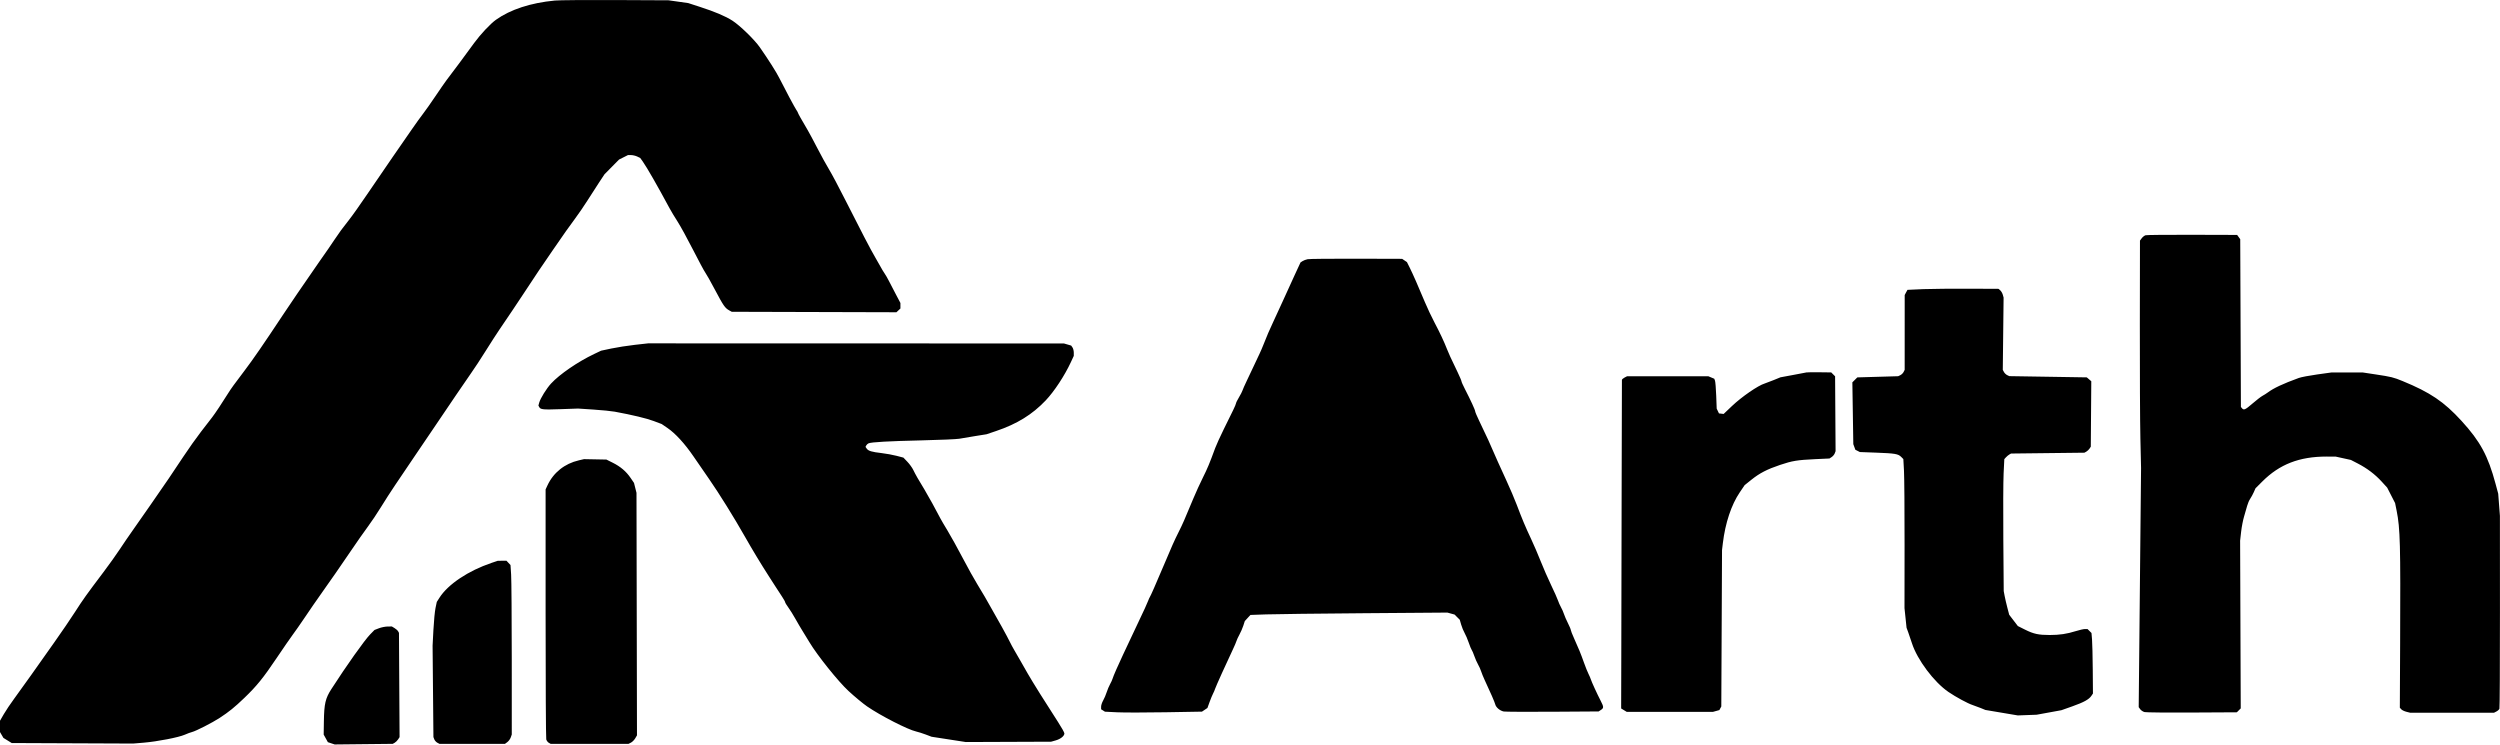
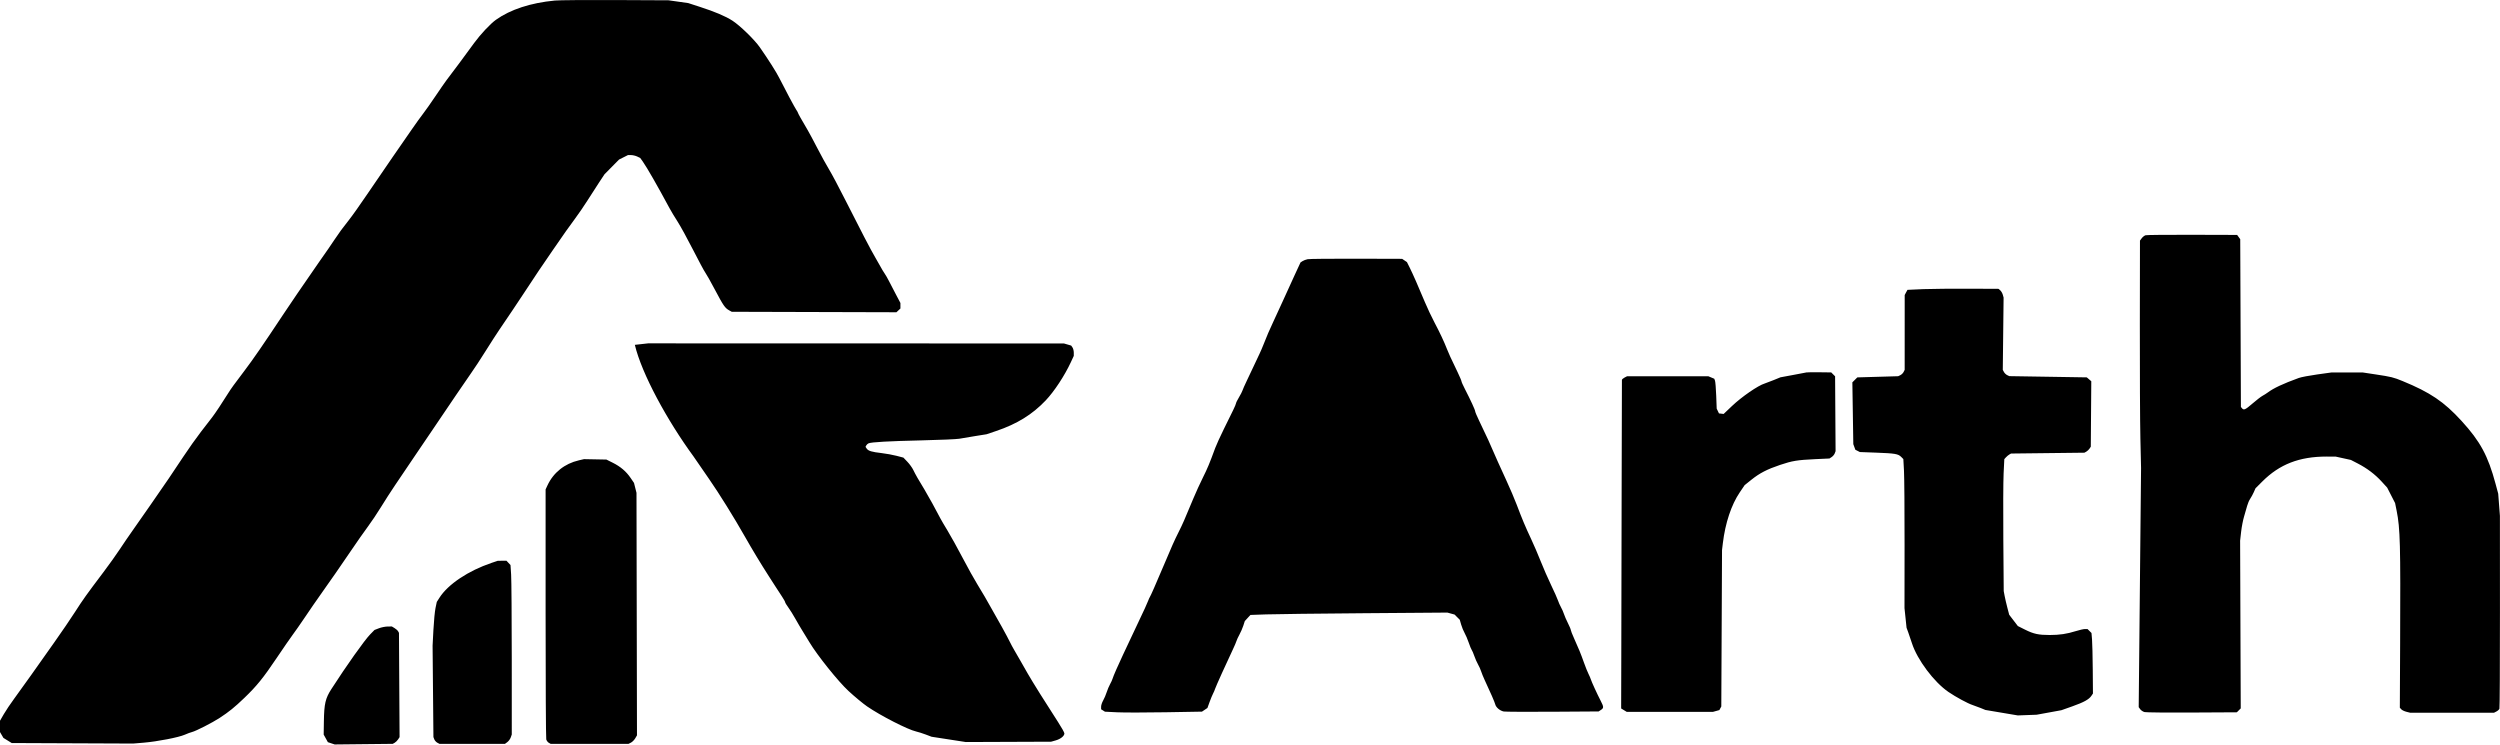
<svg xmlns="http://www.w3.org/2000/svg" viewBox="8.6 7.4 2927.5 871.8" fill="currentColor">
-   <path d="M 658.329 8.037 C 630.079 10.730, 606.279 18.500, 589.387 30.546 C 582.909 35.166, 571.331 47.472, 563.945 57.588 C 549.636 77.185, 541.393 88.279, 531.686 101 C 529.798 103.475, 523.868 112.025, 518.509 120 C 513.150 127.975, 506.656 137.200, 504.079 140.500 C 501.501 143.800, 495.591 152.008, 490.946 158.741 C 486.301 165.473, 475.975 180.390, 468 191.889 C 460.025 203.388, 446.809 222.701, 438.630 234.807 C 430.452 246.914, 420.755 260.584, 417.082 265.186 C 409.947 274.125, 405.606 280.045, 400 288.479 C 394.523 296.720, 393.236 298.585, 382.546 313.782 C 377.021 321.638, 369.726 332.213, 366.335 337.282 C 362.945 342.352, 358.692 348.525, 356.885 351 C 355.078 353.475, 347.788 364.275, 340.686 375 C 317.299 410.315, 304.814 428.447, 294.897 441.496 C 282.983 457.172, 279.112 462.524, 275.582 468.200 C 268.771 479.150, 260.657 491.337, 257.016 496.085 C 255.082 498.607, 249.176 506.257, 243.890 513.085 C 238.605 519.913, 229.227 533.150, 223.049 542.500 C 216.871 551.850, 209.271 563.220, 206.158 567.767 C 193.708 585.957, 174.963 612.949, 165.479 626.345 C 159.967 634.130, 152.368 645.225, 148.592 651 C 144.817 656.775, 136.296 668.700, 129.659 677.500 C 109.506 704.218, 105.852 709.335, 96.500 723.938 C 91.550 731.667, 80.722 747.556, 72.438 759.246 C 64.154 770.936, 51.815 788.375, 45.018 798 C 38.221 807.625, 29.249 820.108, 25.080 825.740 C 20.911 831.372, 15.495 839.454, 13.044 843.700 L 8.588 851.419 8.588 858.014 L 8.588 864.610 10.593 868.042 L 12.597 871.475 17.469 874.487 L 22.342 877.500 93.421 877.803 L 164.500 878.105 177 877.066 C 192.894 875.744, 217.861 870.888, 225 867.730 C 228.025 866.392, 231.850 864.978, 233.500 864.589 C 237.856 863.560, 257.326 853.627, 265.663 848.180 C 276.817 840.892, 283.304 835.642, 294.726 824.659 C 309.337 810.609, 316.891 801.276, 332.681 777.772 C 340.171 766.622, 348.645 754.350, 351.512 750.500 C 354.379 746.650, 360.200 738.325, 364.448 732 C 368.695 725.675, 373.598 718.475, 375.344 716 C 377.090 713.525, 382.445 705.875, 387.245 699 C 392.045 692.125, 398.525 682.900, 401.646 678.500 C 404.767 674.100, 412.791 662.400, 419.478 652.500 C 426.164 642.600, 435.078 629.874, 439.286 624.220 C 443.495 618.567, 450.435 608.217, 454.709 601.220 C 458.984 594.224, 466.282 582.875, 470.928 576 C 475.574 569.125, 485.757 554.050, 493.556 542.500 C 501.355 530.950, 512.945 513.850, 519.312 504.500 C 525.679 495.150, 536.182 479.625, 542.652 470 C 549.123 460.375, 557.186 448.628, 560.570 443.895 C 563.955 439.163, 571.479 427.688, 577.291 418.395 C 583.103 409.103, 590.253 398.008, 593.179 393.740 C 601.142 382.127, 617.891 357.187, 621.547 351.500 C 629.496 339.132, 650.130 308.419, 655.809 300.500 C 659.151 295.839, 667.042 284.460, 671.410 278 C 673.084 275.525, 677.748 269.098, 681.775 263.717 C 685.801 258.336, 692.283 248.886, 696.178 242.717 C 700.073 236.548, 706.229 227, 709.857 221.500 L 716.456 211.500 724.978 202.872 L 733.500 194.245 738.717 191.622 L 743.934 189 747.566 189 C 749.563 189, 752.796 189.759, 754.751 190.686 L 758.303 192.372 761.402 196.723 C 766.054 203.258, 778.718 225.362, 792.497 251 C 794.418 254.575, 798.745 261.775, 802.112 267 C 805.479 272.225, 813.619 287.075, 820.202 300 C 826.785 312.925, 833.193 324.850, 834.442 326.500 C 835.691 328.150, 840.878 337.375, 845.968 347 C 855.682 365.367, 857.609 368.147, 862.500 370.845 L 865.500 372.500 961.910 372.774 L 1058.319 373.048 1060.660 370.850 L 1063 368.651 1063 365.427 L 1063 362.203 1057.805 352.352 C 1054.948 346.933, 1051.235 339.793, 1049.555 336.484 C 1047.875 333.176, 1045.545 329.126, 1044.378 327.484 C 1043.211 325.843, 1041.054 322.250, 1039.583 319.500 C 1038.113 316.750, 1035.296 311.800, 1033.323 308.500 C 1028.777 300.896, 1015.796 275.988, 998.570 241.818 C 991.173 227.143, 982.561 210.943, 979.434 205.818 C 976.307 200.693, 970.156 189.525, 965.765 181 C 961.374 172.475, 956.318 163.025, 954.529 160 C 947.353 147.863, 943 140.116, 943 139.480 C 943 139.111, 942.165 137.614, 941.144 136.154 C 939.298 133.515, 927.739 111.880, 921.019 98.487 C 917.626 91.726, 908.211 76.904, 898.268 62.675 C 892.069 53.802, 875.113 37.324, 866.375 31.681 C 858.104 26.340, 846.150 21.262, 828.003 15.380 L 814.507 11.006 803.003 9.379 L 791.500 7.752 729.500 7.457 C 695.400 7.295, 663.373 7.556, 658.329 8.037 M 2521.090 282.869 C 2519.765 283.242, 2517.740 284.807, 2516.590 286.347 L 2514.500 289.147 2514.355 387.823 C 2514.276 442.096, 2514.564 502.025, 2514.996 521 L 2515.782 555.500 2514.400 695.500 L 2513.017 835.500 2514.834 837.956 C 2515.833 839.307, 2518.088 840.784, 2519.846 841.240 C 2521.603 841.695, 2546.645 841.940, 2575.494 841.784 L 2627.946 841.500 2630.223 839.218 L 2632.500 836.937 2632.141 738.718 L 2631.782 640.500 2632.959 630.085 C 2633.607 624.357, 2635.178 616.257, 2636.450 612.085 C 2637.722 607.913, 2639.336 602.323, 2640.036 599.662 C 2640.736 597, 2642.330 593.320, 2643.577 591.482 C 2644.824 589.644, 2646.734 586.130, 2647.821 583.671 L 2649.798 579.202 2657.783 571.217 C 2677.963 551.037, 2701.169 542.036, 2733 542.041 L 2743.500 542.043 2752.500 544.020 L 2761.500 545.996 2769.500 550.125 C 2780.413 555.758, 2789.787 562.848, 2797.518 571.319 L 2804.002 578.423 2808.630 587.462 L 2813.259 596.500 2815.068 605.500 C 2819.217 626.136, 2819.695 644.365, 2819.154 761.315 L 2818.807 836.130 2820.465 837.962 C 2821.377 838.969, 2824.095 840.290, 2826.504 840.897 L 2830.886 842 2879.992 842 L 2929.099 842 2931.928 840.537 C 2933.485 839.732, 2935.058 838.290, 2935.426 837.333 C 2935.793 836.375, 2936.073 785.171, 2936.047 723.546 L 2936.001 611.500 2935.005 598.509 L 2934.009 585.518 2930.916 574.009 C 2922.052 541.030, 2913.018 524.316, 2891.079 500.304 C 2870.525 477.807, 2854.362 466.883, 2822 453.613 C 2811.313 449.231, 2808.895 448.635, 2790.500 445.849 L 2775.500 443.578 2757 443.586 L 2738.500 443.594 2722 445.887 C 2712.925 447.147, 2703.250 448.997, 2700.500 449.998 C 2681.910 456.760, 2670.939 461.904, 2664 467.114 C 2662.625 468.147, 2659.925 469.849, 2658 470.896 C 2656.075 471.944, 2650.815 475.996, 2646.311 479.901 C 2637.805 487.274, 2636.108 488.040, 2633.974 485.468 L 2632.703 483.937 2632.309 385.718 L 2631.916 287.500 2630.100 285 L 2628.285 282.500 2575.892 282.345 C 2547.077 282.260, 2522.416 282.496, 2521.090 282.869 M 1539.836 310.927 C 1537.821 311.329, 1535.121 312.349, 1533.836 313.193 L 1531.500 314.730 1524.838 329.115 C 1521.175 337.027, 1514.733 351.150, 1510.524 360.500 C 1506.315 369.850, 1501.347 380.650, 1499.484 384.500 C 1495.980 391.742, 1491.231 402.807, 1487.896 411.500 C 1486.842 414.250, 1484.901 418.750, 1483.585 421.500 C 1482.269 424.250, 1479.411 430.325, 1477.235 435 C 1475.059 439.675, 1471.226 447.775, 1468.717 453 C 1466.209 458.225, 1463.868 463.504, 1463.517 464.730 C 1463.165 465.957, 1461.330 469.531, 1459.439 472.672 C 1457.547 475.813, 1456 478.925, 1456 479.588 C 1456 480.252, 1454.483 483.878, 1452.630 487.647 C 1450.776 491.416, 1445.827 501.475, 1441.632 510 C 1437.436 518.525, 1432.931 528.425, 1431.620 532 C 1424.990 550.079, 1422.561 555.909, 1417.150 566.729 C 1413.913 573.203, 1408.925 584.125, 1406.065 591 C 1395.033 617.517, 1393.594 620.797, 1388.735 630.500 C 1383.543 640.866, 1381.160 646.220, 1370.483 671.500 C 1361.975 691.647, 1355.970 705.285, 1355.073 706.500 C 1354.667 707.050, 1353.758 709.075, 1353.052 711 C 1351.863 714.242, 1348.776 720.949, 1339.016 741.500 C 1336.927 745.900, 1333.321 753.550, 1331.004 758.500 C 1328.688 763.450, 1325.298 770.650, 1323.473 774.500 C 1318.045 785.947, 1312.210 799.325, 1311.477 802 C 1311.100 803.375, 1309.776 806.300, 1308.533 808.500 C 1307.290 810.700, 1305.486 814.975, 1304.524 818 C 1303.562 821.025, 1301.700 825.380, 1300.387 827.678 C 1299.074 829.976, 1298 833.228, 1298 834.905 L 1298 837.954 1300.250 839.374 L 1302.500 840.794 1316.817 841.494 C 1324.691 841.878, 1350.255 841.862, 1373.626 841.457 L 1416.119 840.721 1419.309 838.580 L 1422.500 836.440 1425.014 829.470 C 1426.397 825.636, 1428.253 821.150, 1429.138 819.500 C 1430.023 817.850, 1431.076 815.375, 1431.479 814 C 1432.172 811.637, 1445.236 782.694, 1452.469 767.500 C 1454.302 763.650, 1456.121 759.375, 1456.512 758 C 1456.904 756.625, 1458.469 753.250, 1459.991 750.500 C 1461.513 747.750, 1463.548 743.065, 1464.513 740.089 L 1466.267 734.679 1469.556 731.089 L 1472.845 727.500 1491.173 726.858 C 1501.253 726.505, 1553.150 725.883, 1606.500 725.475 L 1703.500 724.733 1707.697 725.891 L 1711.895 727.049 1714.940 730.093 L 1717.984 733.138 1719.618 738.819 C 1720.517 741.944, 1722.325 746.348, 1723.637 748.606 C 1724.948 750.864, 1727.134 755.984, 1728.495 759.984 C 1729.855 763.984, 1731.428 767.810, 1731.989 768.487 C 1732.551 769.164, 1733.910 772.333, 1735.010 775.529 C 1736.110 778.725, 1738.072 783.176, 1739.370 785.420 C 1740.668 787.664, 1742.296 791.300, 1742.988 793.500 C 1743.680 795.700, 1745.510 800.200, 1747.054 803.500 C 1753.944 818.228, 1758.937 829.716, 1759.552 832.253 C 1760.413 835.808, 1765.124 839.745, 1769.500 840.566 C 1771.392 840.921, 1797.161 841.051, 1826.764 840.856 L 1880.588 840.500 1883.294 838.727 C 1886.713 836.487, 1886.684 835.183, 1883.066 828.179 C 1878.847 820.014, 1872.370 805.922, 1871.493 803 C 1871.081 801.625, 1869.826 798.700, 1868.704 796.500 C 1867.582 794.300, 1865.229 788.450, 1863.475 783.500 C 1859.757 773.005, 1857.198 766.718, 1851.868 754.984 C 1849.741 750.300, 1848 745.853, 1848 745.101 C 1848 744.348, 1846.490 740.756, 1844.645 737.117 C 1842.800 733.477, 1840.725 728.700, 1840.034 726.500 C 1839.343 724.300, 1837.764 720.700, 1836.524 718.500 C 1835.284 716.300, 1833.693 712.718, 1832.988 710.539 C 1832.283 708.360, 1828.667 700.260, 1824.954 692.539 C 1821.241 684.818, 1815.721 672.200, 1812.688 664.500 C 1809.655 656.800, 1804.628 645.100, 1801.517 638.500 C 1794.840 624.335, 1790.838 614.812, 1784.703 598.496 C 1782.222 591.898, 1776.752 579.075, 1772.546 570 C 1768.341 560.925, 1763.830 551.025, 1762.521 548 C 1752.791 525.515, 1749.853 519.072, 1740.612 499.962 C 1738.075 494.716, 1736 489.766, 1736 488.962 C 1736 487.434, 1730.687 475.914, 1723.949 462.832 C 1721.777 458.614, 1720 454.601, 1720 453.913 C 1720 453.224, 1717.927 448.350, 1715.394 443.081 C 1706.831 425.271, 1705.100 421.513, 1703.147 416.500 C 1699.651 407.526, 1694.579 396.714, 1688.371 385 C 1685.019 378.675, 1679.929 367.875, 1677.061 361 C 1669.345 342.505, 1663.106 328.333, 1659.414 320.909 L 1656.135 314.319 1653.318 312.409 L 1650.500 310.500 1597 310.348 C 1567.575 310.265, 1541.851 310.525, 1539.836 310.927 M 2261 345.966 C 2250.825 346.323, 2242.399 346.701, 2242.276 346.807 C 2242.152 346.913, 2241.365 348.328, 2240.526 349.950 L 2239 352.901 2238.985 396.700 L 2238.971 440.500 2237.706 443 C 2237.011 444.375, 2235.293 446.051, 2233.890 446.723 L 2231.339 447.947 2207.427 448.639 L 2183.516 449.330 2180.614 452.232 L 2177.712 455.134 2178.268 491.317 L 2178.823 527.500 2180.020 530.780 L 2181.217 534.061 2183.858 535.402 L 2186.500 536.744 2205.645 537.454 C 2227.656 538.270, 2231.351 538.896, 2234.863 542.409 L 2237.412 544.957 2238.165 558.729 C 2238.580 566.303, 2238.885 605.575, 2238.843 646 L 2238.767 719.500 2239.972 731 L 2241.177 742.500 2243.188 748 C 2244.295 751.025, 2246.229 756.711, 2247.488 760.636 C 2253.666 779.912, 2273.339 806.153, 2290.289 817.729 C 2298.933 823.632, 2312.967 831.219, 2318.500 832.981 C 2320.700 833.682, 2324.975 835.269, 2328 836.510 L 2333.500 838.765 2352.468 841.963 L 2371.435 845.161 2382.468 844.754 L 2393.500 844.346 2408 841.699 L 2422.500 839.051 2435.241 834.545 C 2448.809 829.747, 2454.814 826.429, 2457.670 822.150 L 2459.438 819.500 2459.219 791.500 C 2459.098 776.100, 2458.714 760.157, 2458.365 756.070 L 2457.731 748.640 2455.411 746.320 L 2453.091 744 2450.097 744 C 2448.450 744, 2443.593 745.103, 2439.302 746.451 C 2428.874 749.726, 2420.457 750.983, 2408.886 750.992 C 2395.789 751.003, 2389.969 749.746, 2380 744.755 L 2371.500 740.500 2366.438 733.889 L 2361.376 727.278 2359.185 718.889 C 2357.980 714.275, 2356.537 708.030, 2355.978 705.012 L 2354.961 699.523 2354.488 639.012 C 2354.228 605.730, 2354.382 570.973, 2354.831 561.773 L 2355.648 545.047 2357.563 542.931 C 2358.616 541.767, 2360.383 540.294, 2361.489 539.657 L 2363.500 538.500 2406.500 538 L 2449.500 537.500 2451.750 536.215 C 2452.988 535.508, 2454.658 533.925, 2455.463 532.697 L 2456.926 530.464 2457.213 492.153 L 2457.500 453.843 2454.872 451.574 L 2452.243 449.305 2406.872 448.581 L 2361.500 447.856 2359.029 446.678 C 2357.670 446.030, 2355.952 444.375, 2355.211 443 L 2353.863 440.500 2354.335 398.192 L 2354.807 355.884 2353.898 352.592 C 2353.398 350.781, 2352.076 348.473, 2350.960 347.464 L 2348.931 345.627 2314.215 345.473 C 2295.122 345.388, 2271.175 345.610, 2261 345.966 M 752 411.212 C 743.475 412.167, 731.100 414.097, 724.500 415.501 L 712.500 418.052 704.278 421.966 C 685.234 431.034, 663.977 445.612, 653.897 456.519 C 648.602 462.249, 641.423 473.809, 640.033 478.844 L 639.082 482.285 640.040 484.075 C 641.606 487.002, 644.354 487.267, 665.405 486.523 L 685.500 485.813 703.500 487 C 713.400 487.654, 724.650 488.771, 728.500 489.484 C 749.234 493.320, 765.707 497.273, 774.057 500.416 L 783.437 503.946 790.208 508.572 C 799.520 514.935, 810.452 526.872, 820.702 541.871 C 825.449 548.817, 833.708 560.800, 839.057 568.500 C 850.787 585.389, 868.301 613.561, 881.020 636 C 889.545 651.041, 899.564 667.624, 908.810 682 C 910.756 685.025, 914.226 690.425, 916.522 694 C 918.818 697.575, 922.340 702.979, 924.348 706.009 C 926.357 709.038, 928 711.995, 928 712.578 C 928 713.161, 929.688 715.951, 931.750 718.777 C 933.813 721.603, 937.525 727.554, 940 732.001 C 942.475 736.449, 946.300 742.961, 948.500 746.472 C 950.700 749.983, 954.300 755.868, 956.500 759.549 C 965.589 774.758, 990.263 805.536, 1002.178 816.526 C 1009.434 823.220, 1019.258 831.368, 1024 834.626 C 1039.921 845.566, 1071.624 861.787, 1081.341 863.964 C 1083.872 864.532, 1088.993 866.152, 1092.721 867.566 L 1099.500 870.137 1119.500 873.229 L 1139.500 876.322 1189.500 876.126 L 1239.500 875.930 1244.853 874.407 C 1250.621 872.766, 1255 869.231, 1255 866.216 C 1255 865.184, 1251.661 859.201, 1247.581 852.920 C 1233.607 831.410, 1217.383 805.471, 1211.979 796 C 1209.626 791.875, 1205.905 785.350, 1203.710 781.500 C 1201.516 777.650, 1198.266 772.025, 1196.488 769 C 1194.710 765.975, 1192.284 761.475, 1191.098 759 C 1188.204 752.962, 1176.705 732.098, 1168.502 718 C 1166.102 713.875, 1163.015 708.442, 1161.642 705.928 C 1160.269 703.413, 1156.359 696.888, 1152.953 691.428 C 1149.546 685.967, 1141.913 672.245, 1135.991 660.934 C 1130.068 649.622, 1122.093 635.222, 1118.268 628.934 C 1114.443 622.645, 1110.639 616.150, 1109.813 614.500 C 1106.279 607.438, 1094.461 586.019, 1091.052 580.500 C 1084.679 570.182, 1080.392 562.675, 1078.084 557.788 C 1076.860 555.197, 1073.753 550.871, 1071.179 548.174 L 1066.500 543.272 1058.500 541.171 C 1054.100 540.016, 1046.225 538.579, 1041 537.978 C 1029.371 536.642, 1025.442 535.469, 1023.551 532.769 L 1022.095 530.691 1023.020 528.963 C 1023.528 528.013, 1024.744 526.911, 1025.722 526.514 C 1029.262 525.077, 1049.262 523.966, 1087.500 523.083 C 1108.950 522.587, 1128.975 521.720, 1132 521.156 C 1135.025 520.592, 1143.428 519.182, 1150.674 518.022 L 1163.848 515.915 1175.174 512.088 C 1199.495 503.871, 1217.423 492.806, 1233.035 476.377 C 1243.121 465.763, 1255.317 447.223, 1262.676 431.316 L 1266 424.131 1266 420.288 C 1266 418.174, 1265.309 415.458, 1264.463 414.251 L 1262.927 412.057 1258.713 410.830 L 1254.500 409.603 1011 409.538 L 767.500 409.474 752 411.212 M 1587.784 438.750 C 1586.945 439.712, 1585.227 443.647, 1583.967 447.493 C 1582.707 451.339, 1580.843 455.839, 1579.825 457.493 C 1578.808 459.147, 1577.497 462.300, 1576.912 464.500 C 1575.939 468.157, 1572.913 475.365, 1564.945 493 C 1563.330 496.575, 1560.935 502.425, 1559.623 506 C 1558.312 509.575, 1556.318 514.750, 1555.193 517.500 C 1554.068 520.250, 1551.264 527.450, 1548.963 533.500 C 1546.662 539.550, 1541.942 551.025, 1538.474 559 C 1532.547 572.630, 1523.017 595.727, 1515.371 614.993 C 1513.517 619.664, 1512 624.952, 1512 626.743 L 1512 630 1514 632 L 1516 634 1591.889 634 L 1667.778 634 1670.116 632.107 L 1672.455 630.214 1672.453 626.357 C 1672.452 624.236, 1671.112 618.951, 1669.476 614.613 C 1665.814 604.908, 1652.136 571.043, 1644.792 553.500 C 1641.799 546.350, 1637.615 536, 1635.496 530.500 C 1631.484 520.089, 1625.175 505.495, 1619.501 493.500 C 1617.680 489.650, 1615.864 485.375, 1615.465 484 C 1615.066 482.625, 1613.398 478.827, 1611.759 475.560 C 1610.120 472.293, 1608.111 467.343, 1607.294 464.560 C 1606.478 461.777, 1604.944 458.083, 1603.886 456.351 C 1602.828 454.619, 1601.064 450.593, 1599.967 447.405 C 1598.870 444.216, 1597.293 440.570, 1596.463 439.303 L 1594.954 437 1592.132 437 L 1589.310 437 1587.784 438.750 M 2124 443.512 C 2123.175 443.706, 2115.975 445.073, 2108 446.550 L 2093.500 449.235 2085.500 452.503 C 2081.100 454.301, 2076.375 456.103, 2075 456.508 C 2067.411 458.747, 2048.136 472.014, 2036.780 482.816 L 2026.986 492.132 2024.250 491.816 L 2021.515 491.500 2020.180 488.703 L 2018.846 485.906 2018.281 470.703 C 2017.970 462.341, 2017.333 454.466, 2016.864 453.202 L 2016.013 450.903 2012.538 449.452 L 2009.064 448 1961.482 448 L 1913.901 448 1910.950 449.526 C 1909.328 450.365, 1907.940 451.602, 1907.867 452.276 C 1907.793 452.949, 1907.639 513.800, 1907.524 587.500 C 1907.409 661.200, 1907.233 746.475, 1907.133 777 C 1907.033 807.525, 1906.962 833.519, 1906.976 834.765 L 1907 837.029 1910.250 839.011 L 1913.500 840.993 1964 840.991 L 2014.500 840.989 2018.238 839.951 L 2021.976 838.912 2023.109 836.797 L 2024.241 834.681 2024.667 743.090 L 2025.092 651.500 2026.059 643.431 C 2028.880 619.891, 2035.994 598.510, 2045.840 583.978 L 2051.583 575.500 2059.512 569.152 C 2069.147 561.437, 2077.846 556.939, 2093 551.836 C 2107.342 547.006, 2113.256 546.035, 2134.198 545.068 L 2150.896 544.298 2153.493 542.597 C 2154.921 541.661, 2156.533 539.729, 2157.075 538.304 L 2158.060 535.712 2157.780 491.883 L 2157.500 448.054 2155.225 445.777 L 2152.950 443.500 2139.225 443.330 C 2131.676 443.236, 2124.825 443.318, 2124 443.512 M 686.500 546.436 C 669.716 550.316, 656.617 560.797, 649.601 575.960 L 647.500 580.500 647.500 725.500 C 647.500 805.250, 647.843 871.725, 648.262 873.221 C 648.681 874.718, 650.031 876.518, 651.262 877.221 L 653.500 878.500 699 878.500 L 744.500 878.500 747.450 877 C 749.072 876.175, 751.322 873.925, 752.450 872 L 754.500 868.500 754.216 726.500 L 753.932 584.500 752.477 578.711 L 751.021 572.922 747.048 567.070 C 741.866 559.440, 735.248 553.807, 726.101 549.242 L 718.702 545.549 705.601 545.299 L 692.500 545.048 686.500 546.436 M 584.500 666.442 C 557.062 675.664, 533.173 691.620, 523.154 707.418 L 520.076 712.272 518.584 719.386 C 517.764 723.299, 516.658 734.825, 516.127 745 L 515.162 763.500 515.652 817 L 516.143 870.500 517.137 873.116 C 517.684 874.555, 519.296 876.355, 520.718 877.116 L 523.304 878.500 561.579 878.500 L 599.854 878.500 602.677 876.406 C 604.230 875.255, 606.037 872.780, 606.694 870.906 L 607.887 867.500 607.874 779.500 C 607.866 731.100, 607.531 686.449, 607.129 680.276 L 606.397 669.051 604.024 666.526 L 601.651 664 596.576 664.045 L 591.500 664.089 584.500 666.442 M 452.320 743.096 L 447.141 745.087 442.049 750.294 C 435.466 757.026, 414.156 787.066, 396.602 814.360 C 389.639 825.187, 388.183 831.469, 387.867 852.050 L 387.629 867.599 390.083 872.050 L 392.538 876.500 396.519 877.829 L 400.500 879.158 434.500 878.799 L 468.500 878.440 470.750 877.185 C 471.988 876.494, 473.788 874.728, 474.750 873.258 L 476.500 870.587 476.148 809.544 L 475.795 748.500 474.834 746.696 C 474.305 745.705, 472.439 744.019, 470.686 742.950 L 467.500 741.007 462.500 741.056 C 459.750 741.082, 455.169 742, 452.320 743.096" fill="currentColor" />
+   <path d="M 658.329 8.037 C 630.079 10.730, 606.279 18.500, 589.387 30.546 C 582.909 35.166, 571.331 47.472, 563.945 57.588 C 549.636 77.185, 541.393 88.279, 531.686 101 C 529.798 103.475, 523.868 112.025, 518.509 120 C 513.150 127.975, 506.656 137.200, 504.079 140.500 C 501.501 143.800, 495.591 152.008, 490.946 158.741 C 486.301 165.473, 475.975 180.390, 468 191.889 C 460.025 203.388, 446.809 222.701, 438.630 234.807 C 430.452 246.914, 420.755 260.584, 417.082 265.186 C 409.947 274.125, 405.606 280.045, 400 288.479 C 394.523 296.720, 393.236 298.585, 382.546 313.782 C 377.021 321.638, 369.726 332.213, 366.335 337.282 C 362.945 342.352, 358.692 348.525, 356.885 351 C 355.078 353.475, 347.788 364.275, 340.686 375 C 317.299 410.315, 304.814 428.447, 294.897 441.496 C 282.983 457.172, 279.112 462.524, 275.582 468.200 C 268.771 479.150, 260.657 491.337, 257.016 496.085 C 255.082 498.607, 249.176 506.257, 243.890 513.085 C 238.605 519.913, 229.227 533.150, 223.049 542.500 C 216.871 551.850, 209.271 563.220, 206.158 567.767 C 193.708 585.957, 174.963 612.949, 165.479 626.345 C 159.967 634.130, 152.368 645.225, 148.592 651 C 144.817 656.775, 136.296 668.700, 129.659 677.500 C 109.506 704.218, 105.852 709.335, 96.500 723.938 C 91.550 731.667, 80.722 747.556, 72.438 759.246 C 64.154 770.936, 51.815 788.375, 45.018 798 C 38.221 807.625, 29.249 820.108, 25.080 825.740 C 20.911 831.372, 15.495 839.454, 13.044 843.700 L 8.588 851.419 8.588 858.014 L 8.588 864.610 10.593 868.042 L 12.597 871.475 17.469 874.487 L 22.342 877.500 93.421 877.803 L 164.500 878.105 177 877.066 C 192.894 875.744, 217.861 870.888, 225 867.730 C 228.025 866.392, 231.850 864.978, 233.500 864.589 C 237.856 863.560, 257.326 853.627, 265.663 848.180 C 276.817 840.892, 283.304 835.642, 294.726 824.659 C 309.337 810.609, 316.891 801.276, 332.681 777.772 C 340.171 766.622, 348.645 754.350, 351.512 750.500 C 354.379 746.650, 360.200 738.325, 364.448 732 C 368.695 725.675, 373.598 718.475, 375.344 716 C 377.090 713.525, 382.445 705.875, 387.245 699 C 392.045 692.125, 398.525 682.900, 401.646 678.500 C 404.767 674.100, 412.791 662.400, 419.478 652.500 C 426.164 642.600, 435.078 629.874, 439.286 624.220 C 443.495 618.567, 450.435 608.217, 454.709 601.220 C 458.984 594.224, 466.282 582.875, 470.928 576 C 475.574 569.125, 485.757 554.050, 493.556 542.500 C 501.355 530.950, 512.945 513.850, 519.312 504.500 C 525.679 495.150, 536.182 479.625, 542.652 470 C 549.123 460.375, 557.186 448.628, 560.570 443.895 C 563.955 439.163, 571.479 427.688, 577.291 418.395 C 583.103 409.103, 590.253 398.008, 593.179 393.740 C 601.142 382.127, 617.891 357.187, 621.547 351.500 C 629.496 339.132, 650.130 308.419, 655.809 300.500 C 659.151 295.839, 667.042 284.460, 671.410 278 C 673.084 275.525, 677.748 269.098, 681.775 263.717 C 685.801 258.336, 692.283 248.886, 696.178 242.717 C 700.073 236.548, 706.229 227, 709.857 221.500 L 716.456 211.500 724.978 202.872 L 733.500 194.245 738.717 191.622 L 743.934 189 747.566 189 C 749.563 189, 752.796 189.759, 754.751 190.686 L 758.303 192.372 761.402 196.723 C 766.054 203.258, 778.718 225.362, 792.497 251 C 794.418 254.575, 798.745 261.775, 802.112 267 C 805.479 272.225, 813.619 287.075, 820.202 300 C 826.785 312.925, 833.193 324.850, 834.442 326.500 C 835.691 328.150, 840.878 337.375, 845.968 347 C 855.682 365.367, 857.609 368.147, 862.500 370.845 L 865.500 372.500 961.910 372.774 L 1058.319 373.048 1060.660 370.850 L 1063 368.651 1063 365.427 L 1063 362.203 1057.805 352.352 C 1054.948 346.933, 1051.235 339.793, 1049.555 336.484 C 1047.875 333.176, 1045.545 329.126, 1044.378 327.484 C 1043.211 325.843, 1041.054 322.250, 1039.583 319.500 C 1038.113 316.750, 1035.296 311.800, 1033.323 308.500 C 1028.777 300.896, 1015.796 275.988, 998.570 241.818 C 991.173 227.143, 982.561 210.943, 979.434 205.818 C 976.307 200.693, 970.156 189.525, 965.765 181 C 961.374 172.475, 956.318 163.025, 954.529 160 C 947.353 147.863, 943 140.116, 943 139.480 C 943 139.111, 942.165 137.614, 941.144 136.154 C 939.298 133.515, 927.739 111.880, 921.019 98.487 C 917.626 91.726, 908.211 76.904, 898.268 62.675 C 892.069 53.802, 875.113 37.324, 866.375 31.681 C 858.104 26.340, 846.150 21.262, 828.003 15.380 L 814.507 11.006 803.003 9.379 L 791.500 7.752 729.500 7.457 C 695.400 7.295, 663.373 7.556, 658.329 8.037 M 2521.090 282.869 C 2519.765 283.242, 2517.740 284.807, 2516.590 286.347 L 2514.500 289.147 2514.355 387.823 C 2514.276 442.096, 2514.564 502.025, 2514.996 521 L 2515.782 555.500 2514.400 695.500 L 2513.017 835.500 2514.834 837.956 C 2515.833 839.307, 2518.088 840.784, 2519.846 841.240 C 2521.603 841.695, 2546.645 841.940, 2575.494 841.784 L 2627.946 841.500 2630.223 839.218 L 2632.500 836.937 2632.141 738.718 L 2631.782 640.500 2632.959 630.085 C 2633.607 624.357, 2635.178 616.257, 2636.450 612.085 C 2637.722 607.913, 2639.336 602.323, 2640.036 599.662 C 2640.736 597, 2642.330 593.320, 2643.577 591.482 C 2644.824 589.644, 2646.734 586.130, 2647.821 583.671 L 2649.798 579.202 2657.783 571.217 C 2677.963 551.037, 2701.169 542.036, 2733 542.041 L 2743.500 542.043 2752.500 544.020 L 2761.500 545.996 2769.500 550.125 C 2780.413 555.758, 2789.787 562.848, 2797.518 571.319 L 2804.002 578.423 2808.630 587.462 L 2813.259 596.500 2815.068 605.500 C 2819.217 626.136, 2819.695 644.365, 2819.154 761.315 L 2818.807 836.130 2820.465 837.962 C 2821.377 838.969, 2824.095 840.290, 2826.504 840.897 L 2830.886 842 2879.992 842 L 2929.099 842 2931.928 840.537 C 2933.485 839.732, 2935.058 838.290, 2935.426 837.333 C 2935.793 836.375, 2936.073 785.171, 2936.047 723.546 L 2936.001 611.500 2935.005 598.509 L 2934.009 585.518 2930.916 574.009 C 2922.052 541.030, 2913.018 524.316, 2891.079 500.304 C 2870.525 477.807, 2854.362 466.883, 2822 453.613 C 2811.313 449.231, 2808.895 448.635, 2790.500 445.849 L 2775.500 443.578 2757 443.586 L 2738.500 443.594 2722 445.887 C 2712.925 447.147, 2703.250 448.997, 2700.500 449.998 C 2681.910 456.760, 2670.939 461.904, 2664 467.114 C 2662.625 468.147, 2659.925 469.849, 2658 470.896 C 2656.075 471.944, 2650.815 475.996, 2646.311 479.901 C 2637.805 487.274, 2636.108 488.040, 2633.974 485.468 L 2632.703 483.937 2632.309 385.718 L 2631.916 287.500 2630.100 285 L 2628.285 282.500 2575.892 282.345 C 2547.077 282.260, 2522.416 282.496, 2521.090 282.869 M 1539.836 310.927 C 1537.821 311.329, 1535.121 312.349, 1533.836 313.193 L 1531.500 314.730 1524.838 329.115 C 1521.175 337.027, 1514.733 351.150, 1510.524 360.500 C 1506.315 369.850, 1501.347 380.650, 1499.484 384.500 C 1495.980 391.742, 1491.231 402.807, 1487.896 411.500 C 1486.842 414.250, 1484.901 418.750, 1483.585 421.500 C 1482.269 424.250, 1479.411 430.325, 1477.235 435 C 1475.059 439.675, 1471.226 447.775, 1468.717 453 C 1466.209 458.225, 1463.868 463.504, 1463.517 464.730 C 1463.165 465.957, 1461.330 469.531, 1459.439 472.672 C 1457.547 475.813, 1456 478.925, 1456 479.588 C 1456 480.252, 1454.483 483.878, 1452.630 487.647 C 1450.776 491.416, 1445.827 501.475, 1441.632 510 C 1437.436 518.525, 1432.931 528.425, 1431.620 532 C 1424.990 550.079, 1422.561 555.909, 1417.150 566.729 C 1413.913 573.203, 1408.925 584.125, 1406.065 591 C 1395.033 617.517, 1393.594 620.797, 1388.735 630.500 C 1383.543 640.866, 1381.160 646.220, 1370.483 671.500 C 1361.975 691.647, 1355.970 705.285, 1355.073 706.500 C 1354.667 707.050, 1353.758 709.075, 1353.052 711 C 1351.863 714.242, 1348.776 720.949, 1339.016 741.500 C 1336.927 745.900, 1333.321 753.550, 1331.004 758.500 C 1328.688 763.450, 1325.298 770.650, 1323.473 774.500 C 1318.045 785.947, 1312.210 799.325, 1311.477 802 C 1311.100 803.375, 1309.776 806.300, 1308.533 808.500 C 1307.290 810.700, 1305.486 814.975, 1304.524 818 C 1303.562 821.025, 1301.700 825.380, 1300.387 827.678 C 1299.074 829.976, 1298 833.228, 1298 834.905 L 1298 837.954 1300.250 839.374 L 1302.500 840.794 1316.817 841.494 C 1324.691 841.878, 1350.255 841.862, 1373.626 841.457 L 1416.119 840.721 1419.309 838.580 L 1422.500 836.440 1425.014 829.470 C 1426.397 825.636, 1428.253 821.150, 1429.138 819.500 C 1430.023 817.850, 1431.076 815.375, 1431.479 814 C 1432.172 811.637, 1445.236 782.694, 1452.469 767.500 C 1454.302 763.650, 1456.121 759.375, 1456.512 758 C 1456.904 756.625, 1458.469 753.250, 1459.991 750.500 C 1461.513 747.750, 1463.548 743.065, 1464.513 740.089 L 1466.267 734.679 1469.556 731.089 L 1472.845 727.500 1491.173 726.858 C 1501.253 726.505, 1553.150 725.883, 1606.500 725.475 L 1703.500 724.733 1707.697 725.891 L 1711.895 727.049 1714.940 730.093 L 1717.984 733.138 1719.618 738.819 C 1720.517 741.944, 1722.325 746.348, 1723.637 748.606 C 1724.948 750.864, 1727.134 755.984, 1728.495 759.984 C 1729.855 763.984, 1731.428 767.810, 1731.989 768.487 C 1732.551 769.164, 1733.910 772.333, 1735.010 775.529 C 1736.110 778.725, 1738.072 783.176, 1739.370 785.420 C 1740.668 787.664, 1742.296 791.300, 1742.988 793.500 C 1743.680 795.700, 1745.510 800.200, 1747.054 803.500 C 1753.944 818.228, 1758.937 829.716, 1759.552 832.253 C 1760.413 835.808, 1765.124 839.745, 1769.500 840.566 C 1771.392 840.921, 1797.161 841.051, 1826.764 840.856 L 1880.588 840.500 1883.294 838.727 C 1886.713 836.487, 1886.684 835.183, 1883.066 828.179 C 1878.847 820.014, 1872.370 805.922, 1871.493 803 C 1871.081 801.625, 1869.826 798.700, 1868.704 796.500 C 1867.582 794.300, 1865.229 788.450, 1863.475 783.500 C 1859.757 773.005, 1857.198 766.718, 1851.868 754.984 C 1849.741 750.300, 1848 745.853, 1848 745.101 C 1848 744.348, 1846.490 740.756, 1844.645 737.117 C 1842.800 733.477, 1840.725 728.700, 1840.034 726.500 C 1839.343 724.300, 1837.764 720.700, 1836.524 718.500 C 1835.284 716.300, 1833.693 712.718, 1832.988 710.539 C 1832.283 708.360, 1828.667 700.260, 1824.954 692.539 C 1821.241 684.818, 1815.721 672.200, 1812.688 664.500 C 1809.655 656.800, 1804.628 645.100, 1801.517 638.500 C 1794.840 624.335, 1790.838 614.812, 1784.703 598.496 C 1782.222 591.898, 1776.752 579.075, 1772.546 570 C 1768.341 560.925, 1763.830 551.025, 1762.521 548 C 1752.791 525.515, 1749.853 519.072, 1740.612 499.962 C 1738.075 494.716, 1736 489.766, 1736 488.962 C 1736 487.434, 1730.687 475.914, 1723.949 462.832 C 1721.777 458.614, 1720 454.601, 1720 453.913 C 1720 453.224, 1717.927 448.350, 1715.394 443.081 C 1706.831 425.271, 1705.100 421.513, 1703.147 416.500 C 1699.651 407.526, 1694.579 396.714, 1688.371 385 C 1685.019 378.675, 1679.929 367.875, 1677.061 361 C 1669.345 342.505, 1663.106 328.333, 1659.414 320.909 L 1656.135 314.319 1653.318 312.409 L 1650.500 310.500 1597 310.348 C 1567.575 310.265, 1541.851 310.525, 1539.836 310.927 M 2261 345.966 C 2250.825 346.323, 2242.399 346.701, 2242.276 346.807 C 2242.152 346.913, 2241.365 348.328, 2240.526 349.950 L 2239 352.901 2238.985 396.700 L 2238.971 440.500 2237.706 443 C 2237.011 444.375, 2235.293 446.051, 2233.890 446.723 L 2231.339 447.947 2207.427 448.639 L 2183.516 449.330 2180.614 452.232 L 2177.712 455.134 2178.268 491.317 L 2178.823 527.500 2180.020 530.780 L 2181.217 534.061 2183.858 535.402 L 2186.500 536.744 2205.645 537.454 C 2227.656 538.270, 2231.351 538.896, 2234.863 542.409 L 2237.412 544.957 2238.165 558.729 C 2238.580 566.303, 2238.885 605.575, 2238.843 646 L 2238.767 719.500 2239.972 731 L 2241.177 742.500 2243.188 748 C 2244.295 751.025, 2246.229 756.711, 2247.488 760.636 C 2253.666 779.912, 2273.339 806.153, 2290.289 817.729 C 2298.933 823.632, 2312.967 831.219, 2318.500 832.981 C 2320.700 833.682, 2324.975 835.269, 2328 836.510 L 2333.500 838.765 2352.468 841.963 L 2371.435 845.161 2382.468 844.754 L 2393.500 844.346 2408 841.699 L 2422.500 839.051 2435.241 834.545 C 2448.809 829.747, 2454.814 826.429, 2457.670 822.150 L 2459.438 819.500 2459.219 791.500 C 2459.098 776.100, 2458.714 760.157, 2458.365 756.070 L 2457.731 748.640 2455.411 746.320 L 2453.091 744 2450.097 744 C 2448.450 744, 2443.593 745.103, 2439.302 746.451 C 2428.874 749.726, 2420.457 750.983, 2408.886 750.992 C 2395.789 751.003, 2389.969 749.746, 2380 744.755 L 2371.500 740.500 2366.438 733.889 L 2361.376 727.278 2359.185 718.889 C 2357.980 714.275, 2356.537 708.030, 2355.978 705.012 L 2354.961 699.523 2354.488 639.012 C 2354.228 605.730, 2354.382 570.973, 2354.831 561.773 L 2355.648 545.047 2357.563 542.931 C 2358.616 541.767, 2360.383 540.294, 2361.489 539.657 L 2363.500 538.500 2406.500 538 L 2449.500 537.500 2451.750 536.215 C 2452.988 535.508, 2454.658 533.925, 2455.463 532.697 L 2456.926 530.464 2457.213 492.153 L 2457.500 453.843 2454.872 451.574 L 2452.243 449.305 2406.872 448.581 L 2361.500 447.856 2359.029 446.678 C 2357.670 446.030, 2355.952 444.375, 2355.211 443 L 2353.863 440.500 2354.335 398.192 L 2354.807 355.884 2353.898 352.592 C 2353.398 350.781, 2352.076 348.473, 2350.960 347.464 L 2348.931 345.627 2314.215 345.473 C 2295.122 345.388, 2271.175 345.610, 2261 345.966 M 752 411.212 C 760.000 445.000, 790.000 500.000, 820.702 541.871 C 825.449 548.817, 833.708 560.800, 839.057 568.500 C 850.787 585.389, 868.301 613.561, 881.020 636 C 889.545 651.041, 899.564 667.624, 908.810 682 C 910.756 685.025, 914.226 690.425, 916.522 694 C 918.818 697.575, 922.340 702.979, 924.348 706.009 C 926.357 709.038, 928 711.995, 928 712.578 C 928 713.161, 929.688 715.951, 931.750 718.777 C 933.813 721.603, 937.525 727.554, 940 732.001 C 942.475 736.449, 946.300 742.961, 948.500 746.472 C 950.700 749.983, 954.300 755.868, 956.500 759.549 C 965.589 774.758, 990.263 805.536, 1002.178 816.526 C 1009.434 823.220, 1019.258 831.368, 1024 834.626 C 1039.921 845.566, 1071.624 861.787, 1081.341 863.964 C 1083.872 864.532, 1088.993 866.152, 1092.721 867.566 L 1099.500 870.137 1119.500 873.229 L 1139.500 876.322 1189.500 876.126 L 1239.500 875.930 1244.853 874.407 C 1250.621 872.766, 1255 869.231, 1255 866.216 C 1255 865.184, 1251.661 859.201, 1247.581 852.920 C 1233.607 831.410, 1217.383 805.471, 1211.979 796 C 1209.626 791.875, 1205.905 785.350, 1203.710 781.500 C 1201.516 777.650, 1198.266 772.025, 1196.488 769 C 1194.710 765.975, 1192.284 761.475, 1191.098 759 C 1188.204 752.962, 1176.705 732.098, 1168.502 718 C 1166.102 713.875, 1163.015 708.442, 1161.642 705.928 C 1160.269 703.413, 1156.359 696.888, 1152.953 691.428 C 1149.546 685.967, 1141.913 672.245, 1135.991 660.934 C 1130.068 649.622, 1122.093 635.222, 1118.268 628.934 C 1114.443 622.645, 1110.639 616.150, 1109.813 614.500 C 1106.279 607.438, 1094.461 586.019, 1091.052 580.500 C 1084.679 570.182, 1080.392 562.675, 1078.084 557.788 C 1076.860 555.197, 1073.753 550.871, 1071.179 548.174 L 1066.500 543.272 1058.500 541.171 C 1054.100 540.016, 1046.225 538.579, 1041 537.978 C 1029.371 536.642, 1025.442 535.469, 1023.551 532.769 L 1022.095 530.691 1023.020 528.963 C 1023.528 528.013, 1024.744 526.911, 1025.722 526.514 C 1029.262 525.077, 1049.262 523.966, 1087.500 523.083 C 1108.950 522.587, 1128.975 521.720, 1132 521.156 C 1135.025 520.592, 1143.428 519.182, 1150.674 518.022 L 1163.848 515.915 1175.174 512.088 C 1199.495 503.871, 1217.423 492.806, 1233.035 476.377 C 1243.121 465.763, 1255.317 447.223, 1262.676 431.316 L 1266 424.131 1266 420.288 C 1266 418.174, 1265.309 415.458, 1264.463 414.251 L 1262.927 412.057 1258.713 410.830 L 1254.500 409.603 1011 409.538 L 767.500 409.474 752 411.212 M 1587.784 438.750 C 1586.945 439.712, 1585.227 443.647, 1583.967 447.493 C 1582.707 451.339, 1580.843 455.839, 1579.825 457.493 C 1578.808 459.147, 1577.497 462.300, 1576.912 464.500 C 1575.939 468.157, 1572.913 475.365, 1564.945 493 C 1563.330 496.575, 1560.935 502.425, 1559.623 506 C 1558.312 509.575, 1556.318 514.750, 1555.193 517.500 C 1554.068 520.250, 1551.264 527.450, 1548.963 533.500 C 1546.662 539.550, 1541.942 551.025, 1538.474 559 C 1532.547 572.630, 1523.017 595.727, 1515.371 614.993 C 1513.517 619.664, 1512 624.952, 1512 626.743 L 1512 630 1514 632 L 1516 634 1591.889 634 L 1667.778 634 1670.116 632.107 L 1672.455 630.214 1672.453 626.357 C 1672.452 624.236, 1671.112 618.951, 1669.476 614.613 C 1665.814 604.908, 1652.136 571.043, 1644.792 553.500 C 1641.799 546.350, 1637.615 536, 1635.496 530.500 C 1631.484 520.089, 1625.175 505.495, 1619.501 493.500 C 1617.680 489.650, 1615.864 485.375, 1615.465 484 C 1615.066 482.625, 1613.398 478.827, 1611.759 475.560 C 1610.120 472.293, 1608.111 467.343, 1607.294 464.560 C 1606.478 461.777, 1604.944 458.083, 1603.886 456.351 C 1602.828 454.619, 1601.064 450.593, 1599.967 447.405 C 1598.870 444.216, 1597.293 440.570, 1596.463 439.303 L 1594.954 437 1592.132 437 L 1589.310 437 1587.784 438.750 M 2124 443.512 C 2123.175 443.706, 2115.975 445.073, 2108 446.550 L 2093.500 449.235 2085.500 452.503 C 2081.100 454.301, 2076.375 456.103, 2075 456.508 C 2067.411 458.747, 2048.136 472.014, 2036.780 482.816 L 2026.986 492.132 2024.250 491.816 L 2021.515 491.500 2020.180 488.703 L 2018.846 485.906 2018.281 470.703 C 2017.970 462.341, 2017.333 454.466, 2016.864 453.202 L 2016.013 450.903 2012.538 449.452 L 2009.064 448 1961.482 448 L 1913.901 448 1910.950 449.526 C 1909.328 450.365, 1907.940 451.602, 1907.867 452.276 C 1907.793 452.949, 1907.639 513.800, 1907.524 587.500 C 1907.409 661.200, 1907.233 746.475, 1907.133 777 C 1907.033 807.525, 1906.962 833.519, 1906.976 834.765 L 1907 837.029 1910.250 839.011 L 1913.500 840.993 1964 840.991 L 2014.500 840.989 2018.238 839.951 L 2021.976 838.912 2023.109 836.797 L 2024.241 834.681 2024.667 743.090 L 2025.092 651.500 2026.059 643.431 C 2028.880 619.891, 2035.994 598.510, 2045.840 583.978 L 2051.583 575.500 2059.512 569.152 C 2069.147 561.437, 2077.846 556.939, 2093 551.836 C 2107.342 547.006, 2113.256 546.035, 2134.198 545.068 L 2150.896 544.298 2153.493 542.597 C 2154.921 541.661, 2156.533 539.729, 2157.075 538.304 L 2158.060 535.712 2157.780 491.883 L 2157.500 448.054 2155.225 445.777 L 2152.950 443.500 2139.225 443.330 C 2131.676 443.236, 2124.825 443.318, 2124 443.512 M 686.500 546.436 C 669.716 550.316, 656.617 560.797, 649.601 575.960 L 647.500 580.500 647.500 725.500 C 647.500 805.250, 647.843 871.725, 648.262 873.221 C 648.681 874.718, 650.031 876.518, 651.262 877.221 L 653.500 878.500 699 878.500 L 744.500 878.500 747.450 877 C 749.072 876.175, 751.322 873.925, 752.450 872 L 754.500 868.500 754.216 726.500 L 753.932 584.500 752.477 578.711 L 751.021 572.922 747.048 567.070 C 741.866 559.440, 735.248 553.807, 726.101 549.242 L 718.702 545.549 705.601 545.299 L 692.500 545.048 686.500 546.436 M 584.500 666.442 C 557.062 675.664, 533.173 691.620, 523.154 707.418 L 520.076 712.272 518.584 719.386 C 517.764 723.299, 516.658 734.825, 516.127 745 L 515.162 763.500 515.652 817 L 516.143 870.500 517.137 873.116 C 517.684 874.555, 519.296 876.355, 520.718 877.116 L 523.304 878.500 561.579 878.500 L 599.854 878.500 602.677 876.406 C 604.230 875.255, 606.037 872.780, 606.694 870.906 L 607.887 867.500 607.874 779.500 C 607.866 731.100, 607.531 686.449, 607.129 680.276 L 606.397 669.051 604.024 666.526 L 601.651 664 596.576 664.045 L 591.500 664.089 584.500 666.442 M 452.320 743.096 L 447.141 745.087 442.049 750.294 C 435.466 757.026, 414.156 787.066, 396.602 814.360 C 389.639 825.187, 388.183 831.469, 387.867 852.050 L 387.629 867.599 390.083 872.050 L 392.538 876.500 396.519 877.829 L 400.500 879.158 434.500 878.799 L 468.500 878.440 470.750 877.185 C 471.988 876.494, 473.788 874.728, 474.750 873.258 L 476.500 870.587 476.148 809.544 L 475.795 748.500 474.834 746.696 C 474.305 745.705, 472.439 744.019, 470.686 742.950 L 467.500 741.007 462.500 741.056 C 459.750 741.082, 455.169 742, 452.320 743.096" />
</svg>
